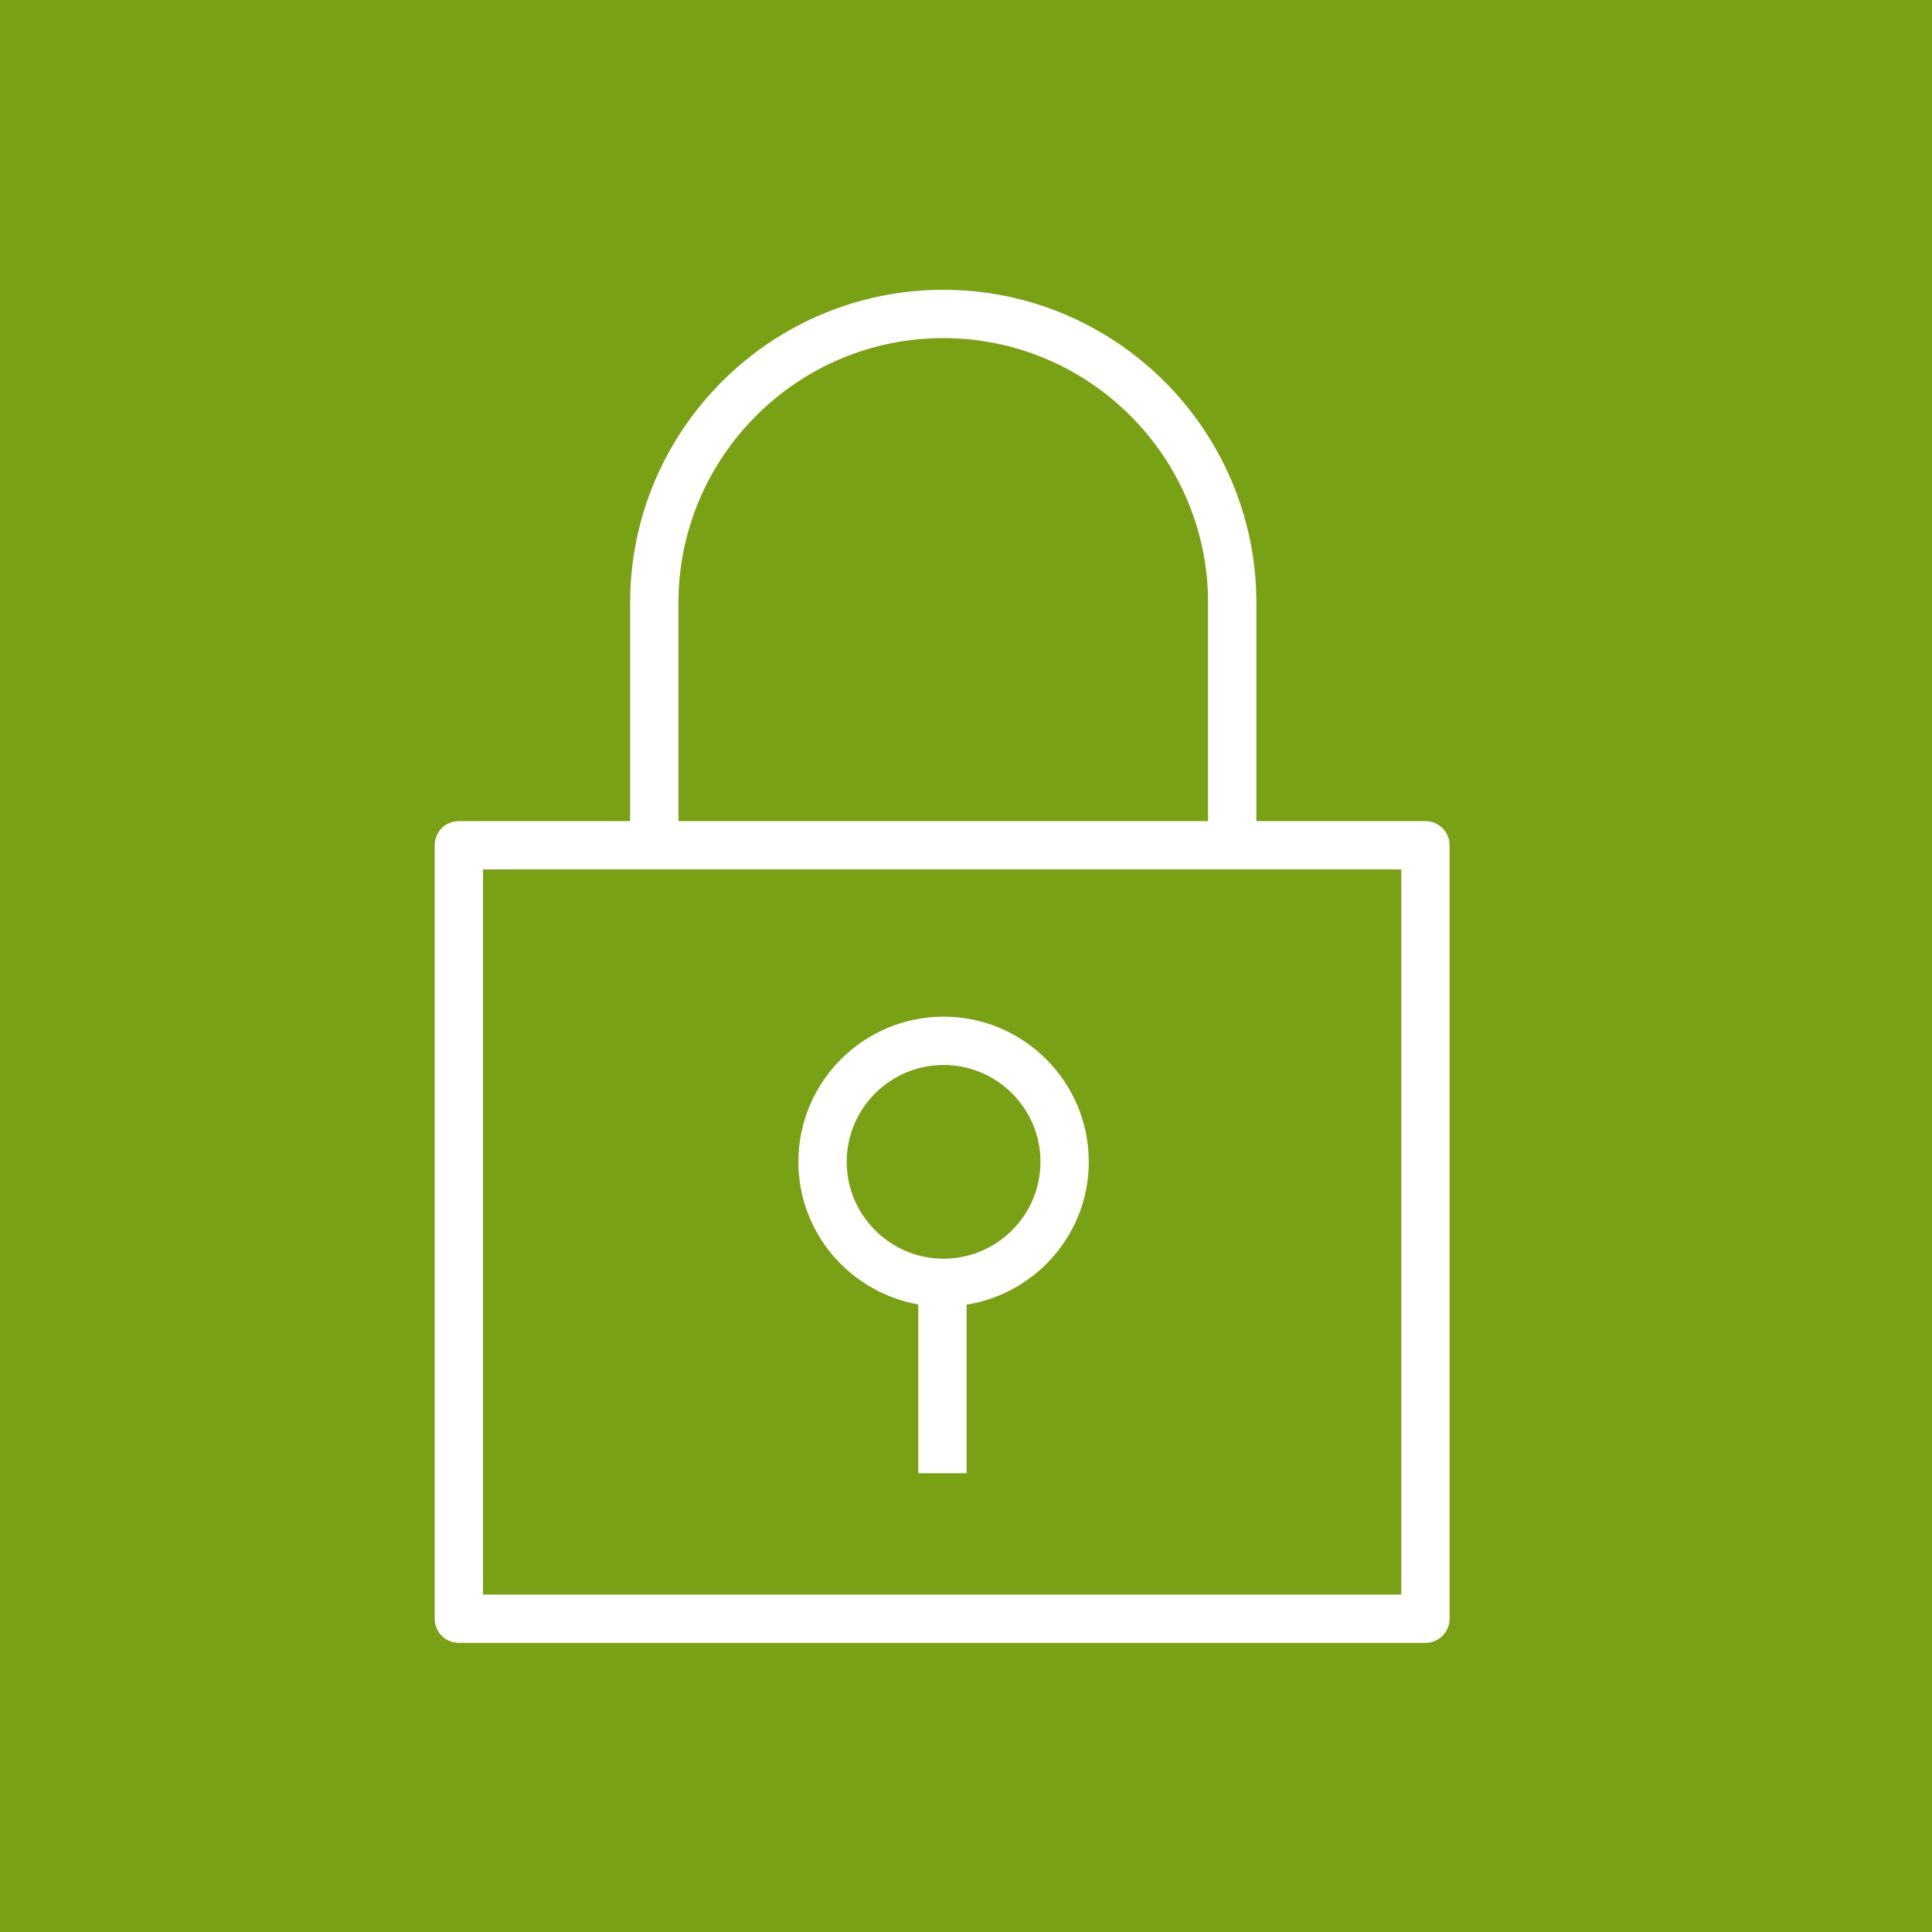
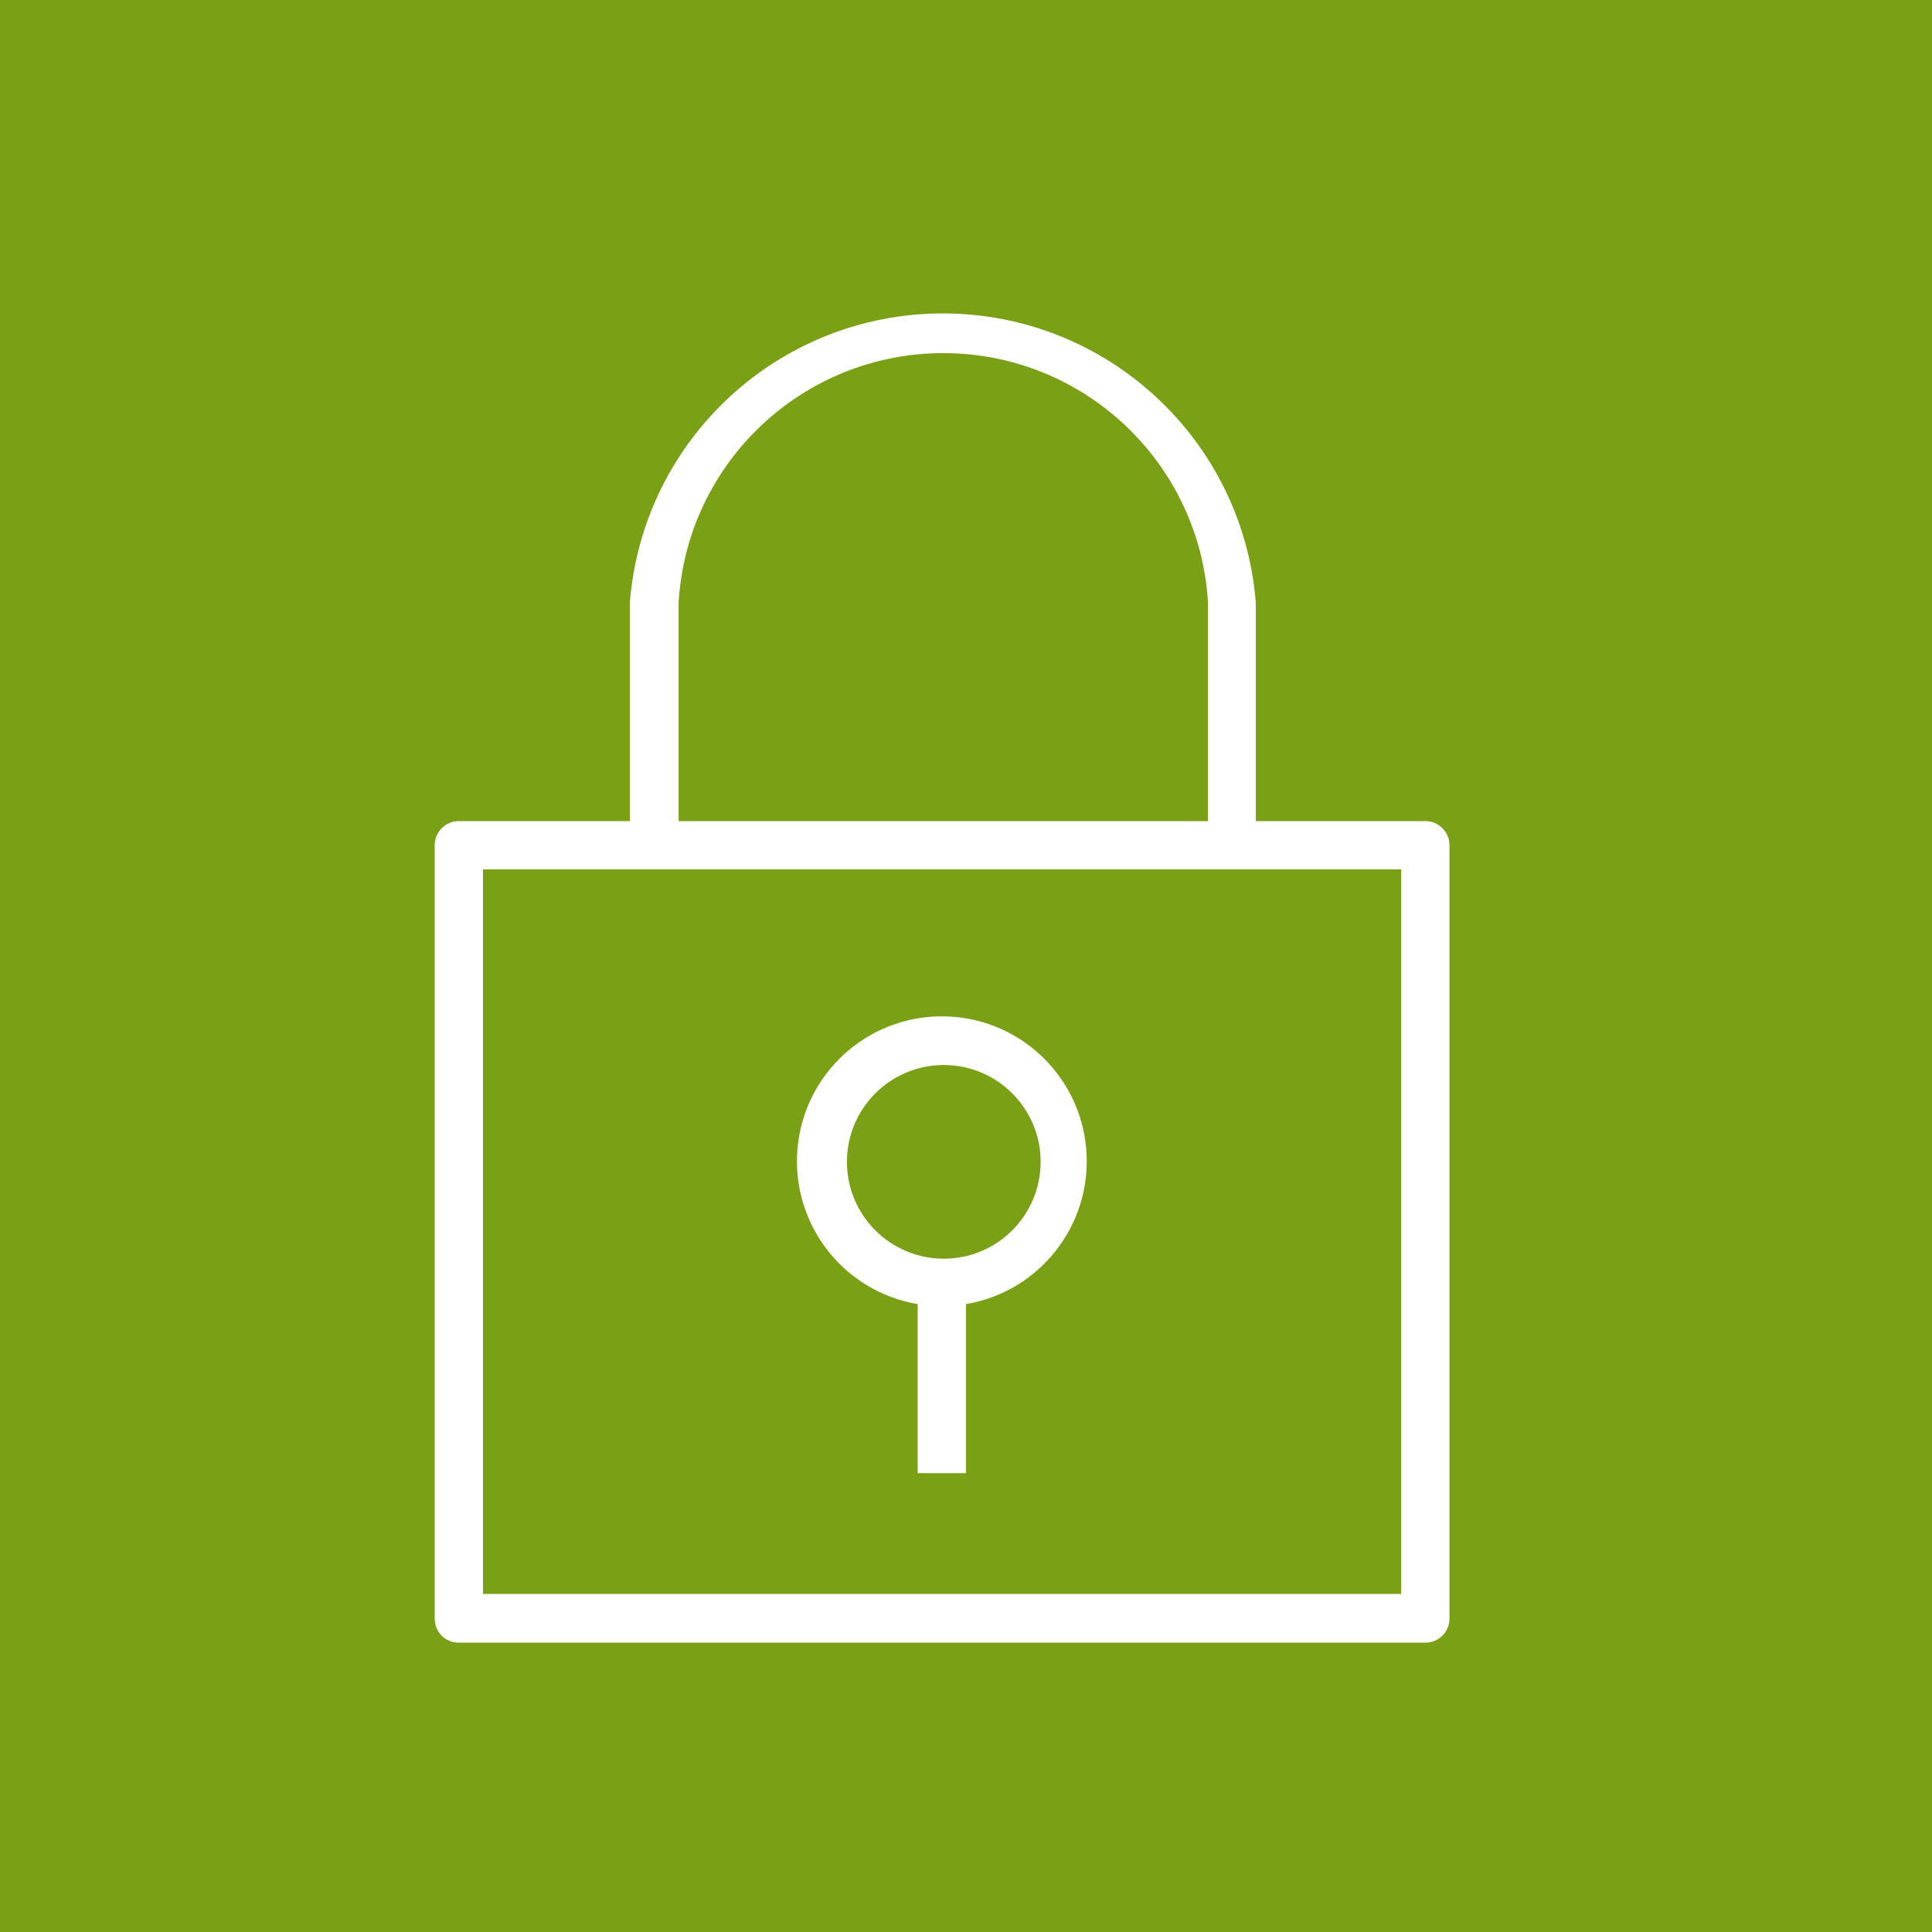
- <svg xmlns="http://www.w3.org/2000/svg" width="40px" height="40px" viewBox="0 0 40 40" version="1.1">
-   <g id="Icon-Architecture-Group/32/Public-subnet_32" stroke="none" stroke-width="1" fill="none" fill-rule="evenodd">
-     <rect id="Rectangle" fill="#7AA116" x="0" y="0" width="40" height="40" />
-     <path d="M19.536,22.049 C20.642,22.049 21.542,22.948 21.542,24.054 C21.542,25.16 20.642,26.06 19.536,26.06 C18.43,26.06 17.53,25.16 17.53,24.054 C17.53,22.948 18.43,22.049 19.536,22.049 L19.536,22.049 Z M19.012,27.007 L19.012,30.501 L20.012,30.501 L20.012,27.012 C21.442,26.782 22.542,25.549 22.542,24.054 C22.542,22.397 21.193,21.049 19.536,21.049 C17.879,21.049 16.53,22.397 16.53,24.054 C16.53,25.532 17.604,26.757 19.012,27.007 L19.012,27.007 Z M10,33.014 L29.012,33.014 L29.012,18 L10,18 L10,33.014 Z M14.046,12.484 C14.046,9.46 16.506,7 19.529,7 C22.553,7 25.012,9.46 25.012,12.484 L25.012,17 L14.046,17 L14.046,12.484 Z M29.512,17 L26.012,17 L26.012,12.484 C26.012,8.908 23.103,6 19.529,6 C15.954,6 13.046,8.908 13.046,12.484 L13.046,17 L9.5,17 C9.223,17 9,17.224 9,17.5 L9,33.514 C9,33.79 9.223,34.014 9.5,34.014 L29.512,34.014 C29.788,34.014 30.012,33.79 30.012,33.514 L30.012,17.5 C30.012,17.224 29.788,17 29.512,17 L29.512,17 Z" id="Fill-1" fill="#FFFFFF" />
+ <svg xmlns="http://www.w3.org/2000/svg" width="40" height="40" viewBox="0 0 40 40">
+   <g fill="none" fill-rule="evenodd">
+     <path fill="#7aa116" d="M0 0h40v40H0z" />
+     <path fill="#fff" d="M19.54 22.05a2 2 0 1 1 0 4.01 2 2 0 0 1 0-4.01M19 27v3.5h1V27a3 3 0 1 0-1 0m-9 6h19.01V18H10zm4.05-20.53a5.49 5.49 0 0 1 10.96 0V17H14.05zM29.5 17H26v-4.52a6.5 6.5 0 0 0-12.96 0V17H9.5a.5.5 0 0 0-.5.5v16.01c0 .28.22.5.5.5h20.01a.5.5 0 0 0 .5-.5V17.5a.5.5 0 0 0-.5-.5" />
  </g>
</svg>
